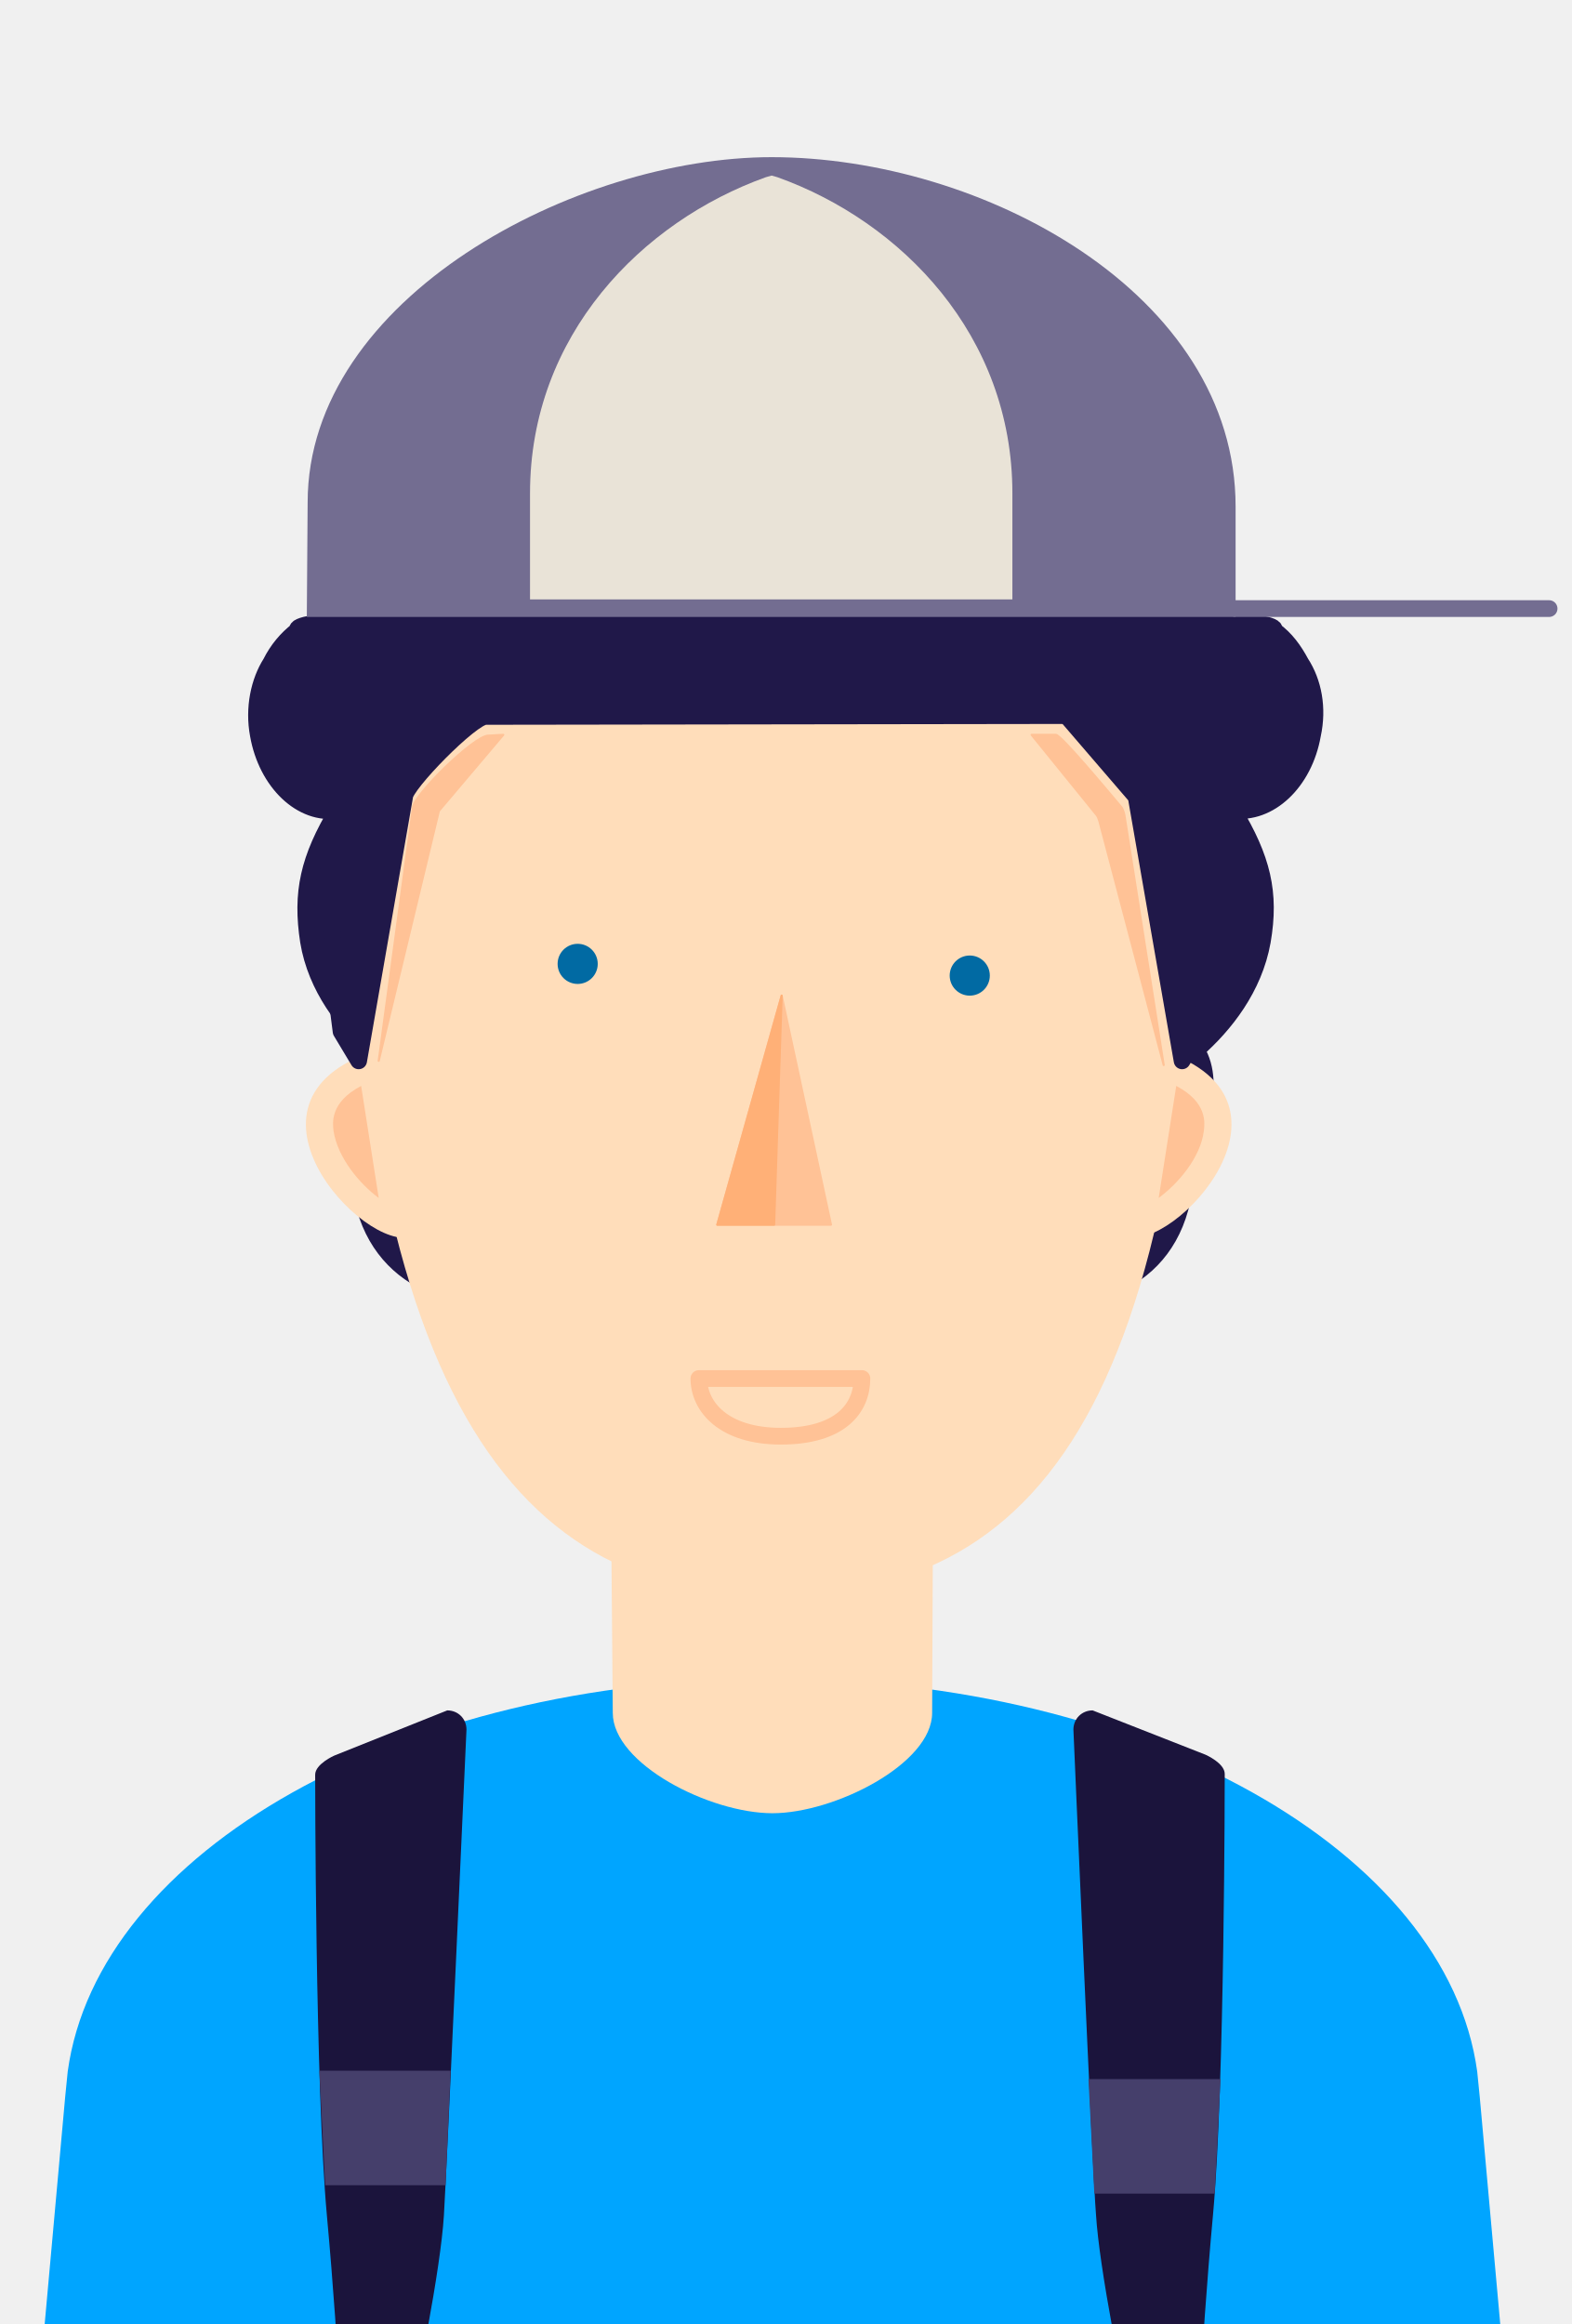
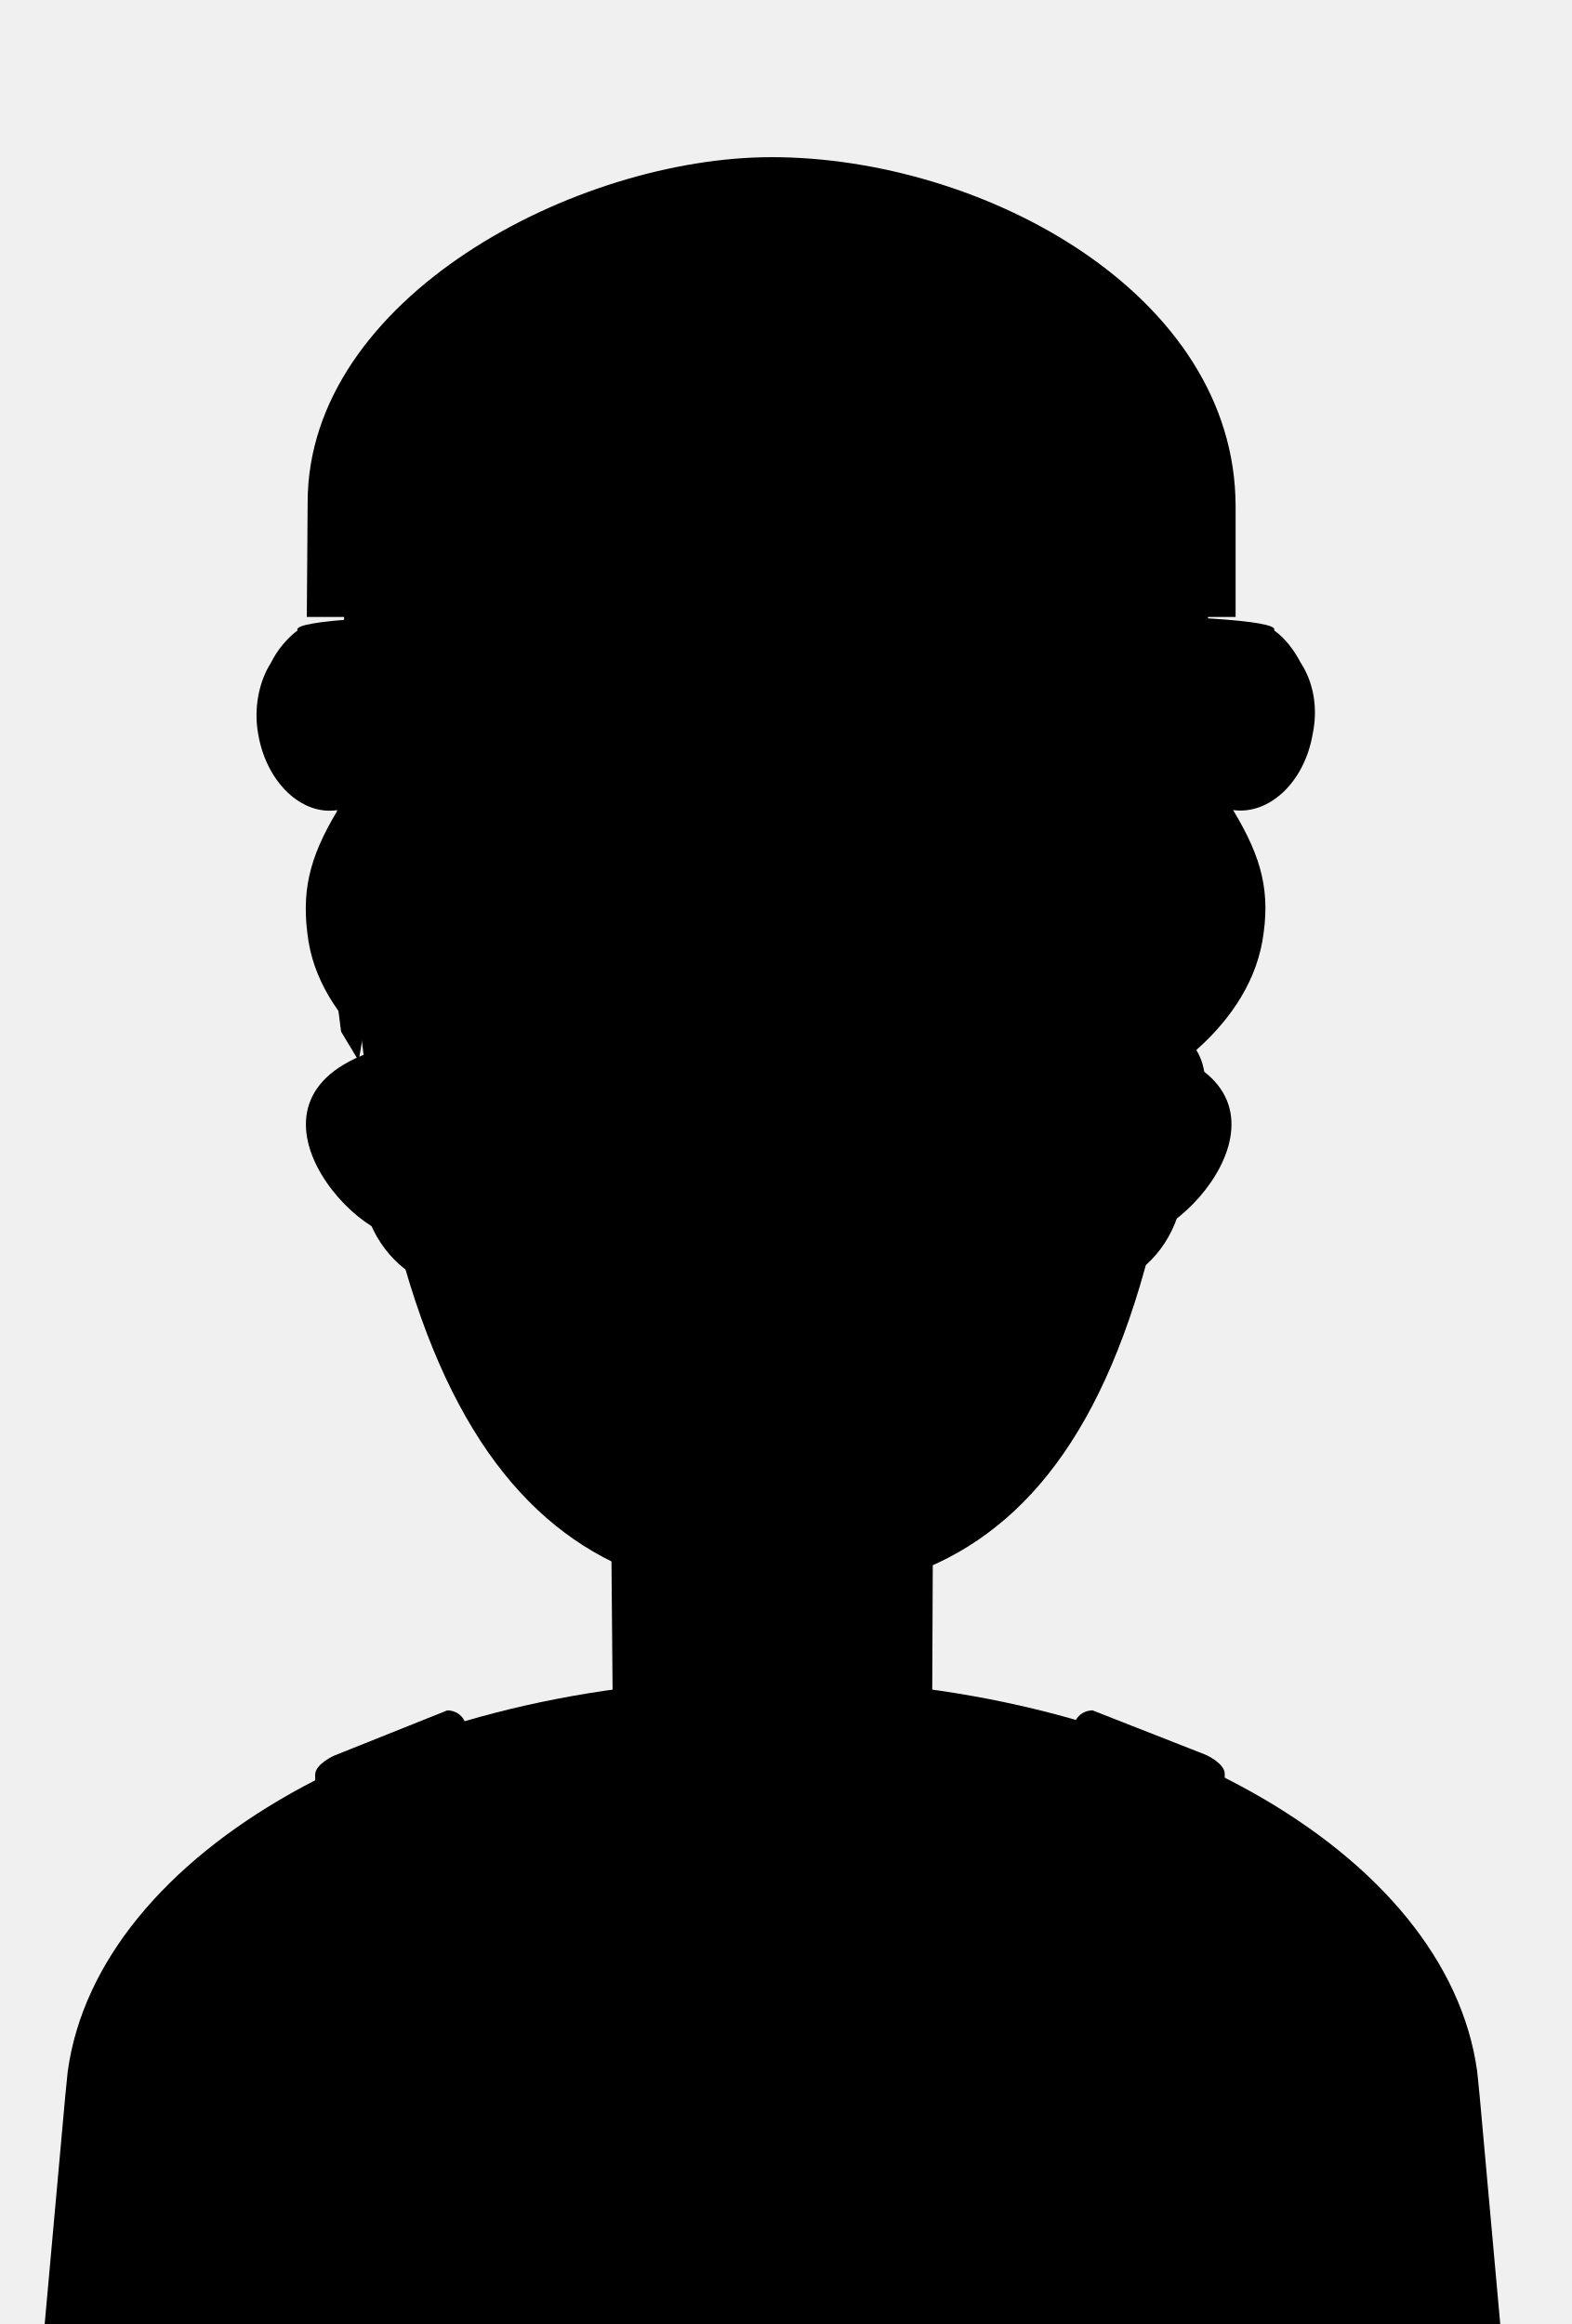
<svg xmlns="http://www.w3.org/2000/svg" xmlns:xlink="http://www.w3.org/1999/xlink" version="1.1" id="Hype_x5F_minori" x="0px" y="0px" viewBox="0 0 188 278" style="enable-background:new 0 0 188 278;" xml:space="preserve">
-   <style type="text/css">
- 	.st0{fill:#FFFFFF;stroke:#282941;stroke-width:3;stroke-linecap:round;stroke-linejoin:round;stroke-miterlimit:10;}
- 	.st1{fill:#FFDDBA;}
- 	.st2{fill:#736D91;}
- 	.st3{fill:#453F6B;}
- 	.st4{fill:none;stroke:#BAB7CC;stroke-width:2;stroke-miterlimit:10;}
- 	.st5{fill:none;stroke:#453F6B;stroke-miterlimit:10;}
- 	.st6{fill:none;stroke:#F2EEE6;stroke-width:3;stroke-linecap:round;stroke-linejoin:round;stroke-miterlimit:10;}
- 	.st7{fill:none;stroke:#F2EEE6;stroke-width:2;stroke-linecap:round;stroke-linejoin:round;stroke-miterlimit:10;}
- 	.st8{fill:none;stroke:#F2EEE6;stroke-width:3;stroke-miterlimit:10;}
- 	.st9{fill:none;stroke:#F2EEE6;stroke-width:2;stroke-miterlimit:10;}
- 	.st10{fill:#F2EEE6;}
- 	.st11{fill:none;stroke:#F2EEE6;stroke-width:4;stroke-linecap:round;stroke-linejoin:round;stroke-miterlimit:10;}
- 	.st12{fill:#F2EEE6;stroke:#F2EEE6;stroke-width:3;stroke-linecap:round;stroke-linejoin:round;stroke-miterlimit:10;}
- 	
- 		.st13{clip-path:url(#SVGID_2_);fill:none;stroke:#F2EEE6;stroke-width:3;stroke-linecap:round;stroke-linejoin:round;stroke-miterlimit:10;}
- 	.st14{fill:none;stroke:#F2EEE6;stroke-width:3;stroke-linecap:round;stroke-miterlimit:10;}
- 	.st15{fill:#FFFFFF;stroke:#F2EEE6;stroke-width:2;stroke-miterlimit:10;}
- 	.st16{fill:#FFFFFF;stroke:#F2EEE6;stroke-linecap:round;stroke-linejoin:round;stroke-miterlimit:10;}
- 	.st17{fill:#FFFFFF;stroke:#F2EEE6;stroke-width:2;stroke-linecap:round;stroke-linejoin:round;stroke-miterlimit:10;}
- 	.st18{fill:#282941;stroke:#F2EEE6;stroke-width:3;stroke-linecap:round;stroke-linejoin:round;stroke-miterlimit:10;}
- 	
- 		.st19{clip-path:url(#SVGID_4_);fill:none;stroke:#F2EEE6;stroke-width:3;stroke-linecap:round;stroke-linejoin:round;stroke-miterlimit:10;}
- 	.st20{fill:#FFFFFF;stroke:#F2EEE6;stroke-width:3;stroke-linecap:round;stroke-linejoin:round;stroke-miterlimit:10;}
- 	
- 		.st21{clip-path:url(#SVGID_6_);fill:none;stroke:#F2EEE6;stroke-width:3;stroke-linecap:round;stroke-linejoin:round;stroke-miterlimit:10;}
- 	
- 		.st22{clip-path:url(#SVGID_8_);fill:none;stroke:#F2EEE6;stroke-width:3;stroke-linecap:round;stroke-linejoin:round;stroke-miterlimit:10;}
- 	.st23{fill:#C8CBD7;stroke:#F2EEE6;stroke-width:3;stroke-linecap:round;stroke-linejoin:round;stroke-miterlimit:10;}
- 	.st24{fill:#BAB7CC;}
- 	.st25{fill:#15102F;}
- 	.st26{fill:#0F0B22;}
- 	.st27{fill:#1B143C;}
- 	.st28{fill:#FFB077;}
- 	.st29{fill:#FFC296;}
- 	.st30{fill:#E9E3D7;}
- 	.st31{fill:#2EB5FF;}
- 	.st32{fill:#B9E6FF;}
- 	.st33{fill:#5CC5FF;}
- 	.st34{fill:#016AA3;}
- 	.st35{fill:#0087D1;}
- 	.st36{fill:#003C5D;}
- 	.st37{fill:#00A5FF;}
- 	.st38{fill:#FCA664;}
- 	.st39{fill:#FEFAF2;}
- 	.st40{fill:#201849;}
- 	.st41{fill:none;stroke:#E9E3D7;stroke-width:3;stroke-linecap:round;stroke-linejoin:round;stroke-miterlimit:10;}
- 	.st42{fill:#FFC296;stroke:#FCA664;stroke-width:3;stroke-linecap:round;stroke-linejoin:round;stroke-miterlimit:10;}
- 	.st43{fill:none;stroke:#FCA664;stroke-width:3;stroke-linecap:round;stroke-linejoin:round;stroke-miterlimit:10;}
- 	.st44{fill:none;stroke:#FFC296;stroke-width:2;stroke-linecap:round;stroke-linejoin:round;stroke-miterlimit:10;}
- 	.st45{fill:#FFC296;stroke:#FFC296;stroke-width:0.25;stroke-linecap:round;stroke-linejoin:round;stroke-miterlimit:10;}
- 	.st46{fill:#FFB077;stroke:#FFB077;stroke-width:0.25;stroke-linecap:round;stroke-linejoin:round;stroke-miterlimit:10;}
- 	.st47{fill:none;}
- 	.st48{fill:#3DB8DE;}
- 	.st49{fill:none;stroke:#5CC5FF;stroke-miterlimit:10;}
- 	.st50{fill:none;stroke:#016AA3;stroke-miterlimit:10;}
- 	.st51{fill:#5CC5FF;stroke:#5CC5FF;stroke-miterlimit:10;}
- 	.st52{fill:#B9E6FF;stroke:#5CC5FF;stroke-miterlimit:10;}
- 	.st53{opacity:0.7;fill:url(#SVGID_9_);}
- 	.st54{opacity:0.7;fill:url(#SVGID_10_);}
- 	.st55{fill:#201849;stroke:#201849;stroke-miterlimit:10;}
- 	.st56{fill:none;stroke:#00A5FF;stroke-width:2;stroke-linecap:round;stroke-linejoin:round;stroke-miterlimit:10;}
- 	.st57{fill:#201849;stroke:#201849;stroke-width:2;stroke-linecap:round;stroke-linejoin:round;stroke-miterlimit:10;}
- 	.st58{fill:#B9E6FF;stroke:#B9E6FF;stroke-linecap:round;stroke-linejoin:round;stroke-miterlimit:10;}
- 	.st59{fill:#5CC5FF;stroke:#5CC5FF;stroke-linecap:round;stroke-linejoin:round;stroke-miterlimit:10;}
- 	.st60{fill:#FFFFFF;stroke:#2EB5FF;stroke-linecap:round;stroke-linejoin:round;stroke-miterlimit:10;}
- 	.st61{fill:none;stroke:#F2EEE6;stroke-linecap:round;stroke-linejoin:round;stroke-miterlimit:10;}
- 	.st62{fill:none;stroke:#282941;stroke-width:3;stroke-linecap:round;stroke-linejoin:round;stroke-miterlimit:10;}
- 	.st63{fill:none;stroke:#201849;stroke-width:2;stroke-miterlimit:10;}
- 	.st64{opacity:0.7;fill:url(#SVGID_11_);}
- 	.st65{opacity:0.7;fill:url(#SVGID_12_);}
- 	.st66{fill:none;stroke:#736D91;stroke-width:2;stroke-miterlimit:10;}
- 	.st67{fill:none;stroke:#016AA3;stroke-width:3;stroke-linecap:round;stroke-linejoin:round;stroke-miterlimit:10;}
- 	.st68{fill:#5CC5FF;stroke:#2EB5FF;stroke-miterlimit:10;}
- 	.st69{fill:#00A5FF;stroke:#00A5FF;stroke-width:2;stroke-miterlimit:10;}
- 	.st70{fill:none;stroke:#016AA3;stroke-width:2;stroke-linecap:round;stroke-linejoin:round;stroke-miterlimit:10;}
- 	.st71{fill:#016AA3;stroke:#016AA3;stroke-width:2;stroke-linecap:round;stroke-linejoin:round;stroke-miterlimit:10;}
- 	.st72{fill:none;stroke:#736D91;stroke-width:2;stroke-linecap:round;stroke-linejoin:round;stroke-miterlimit:10;}
- 	.st73{fill:none;stroke:#1B143C;stroke-width:2;stroke-linecap:round;stroke-linejoin:round;stroke-miterlimit:10;}
- 	.st74{fill:#003C5D;stroke:#016AA3;stroke-width:2;stroke-linecap:round;stroke-linejoin:round;stroke-miterlimit:10;}
- 	
- 		.st75{clip-path:url(#SVGID_14_);fill:none;stroke:#F2EEE6;stroke-width:3;stroke-linecap:round;stroke-linejoin:round;stroke-miterlimit:10;}
- 	
- 		.st76{clip-path:url(#SVGID_16_);fill:none;stroke:#F2EEE6;stroke-width:3;stroke-linecap:round;stroke-linejoin:round;stroke-miterlimit:10;}
- 	.st77{fill:#FFFFFF;stroke:#F2EEE6;stroke-width:3;stroke-miterlimit:10;}
- 	
- 		.st78{clip-path:url(#SVGID_18_);fill:none;stroke:#F2EEE6;stroke-width:3;stroke-linecap:round;stroke-linejoin:round;stroke-miterlimit:10;}
- 	
- 		.st79{clip-path:url(#SVGID_20_);fill:none;stroke:#F2EEE6;stroke-width:3;stroke-linecap:round;stroke-linejoin:round;stroke-miterlimit:10;}
- 	
- 		.st80{clip-path:url(#SVGID_22_);fill:none;stroke:#F2EEE6;stroke-width:3;stroke-linecap:round;stroke-linejoin:round;stroke-miterlimit:10;}
- 	
- 		.st81{clip-path:url(#SVGID_24_);fill:none;stroke:#F2EEE6;stroke-width:3;stroke-linecap:round;stroke-linejoin:round;stroke-miterlimit:10;}
- 	.st82{opacity:0.7;fill:url(#SVGID_25_);}
- 	.st83{opacity:0.7;fill:url(#SVGID_26_);}
- 	.st84{clip-path:url(#SVGID_28_);}
- </style>
  <g>
    <defs>
      <rect id="SVGID_27_" x="-48.6" width="278" height="278" />
    </defs>
    <clipPath id="SVGID_2_">
      <use xlink:href="#SVGID_27_" style="overflow:visible;" />
    </clipPath>
-     <g style="clip-path:url(#SVGID_2_);">
-       <path class="st57" d="M155.6,79.3c-0.8-1.5-1.8-2.9-3.2-3.9c1.6-2.5-52.1-2.5-47.9,0.6c-3.8,0.5-7.4,2.3-10.5,5.1    c-3.1-2.8-6.7-4.6-10.5-5.1c4.2-3-49.4-3.1-47.9-0.6c-1.3,1-2.4,2.3-3.2,3.9c-1.4,2.2-2.1,5.4-1.5,8.6c1,5.7,5.2,9.7,9.5,9    c-3.5,5.8-4.4,9.9-3.5,15.7c0.9,5.5,4.4,10,7.9,13c-2.7,4.4-2.7,10.6-1.6,16.9c1.9,11.2,12.1,13.8,20.6,12.3    c4.1-0.8,53.1-0.8,57.2,0c8.5,1.6,18.8-1,20.6-12.3c1.1-6.3,4.2-12.5,1.5-16.9c3.4-3,6.9-7.4,7.9-13c1-5.8,0-9.9-3.5-15.7    c4.3,0.6,8.5-3.3,9.5-9C157.7,84.7,157.1,81.6,155.6,79.3z" />
+     <g>
+       <path class="st57" d="M155.6,79.3c-0.8-1.5-1.8-2.9-3.2-3.9c1.6-2.5-52.1-2.5-47.9,0.6c-3.8,0.5-7.4,2.3-10.5,5.1 c-3.1-2.8-6.7-4.6-10.5-5.1c4.2-3-49.4-3.1-47.9-0.6c-1.3,1-2.4,2.3-3.2,3.9c-1.4,2.2-2.1,5.4-1.5,8.6c1,5.7,5.2,9.7,9.5,9 c-3.5,5.8-4.4,9.9-3.5,15.7c0.9,5.5,4.4,10,7.9,13c-2.7,4.4-2.7,10.6-1.6,16.9c1.9,11.2,12.1,13.8,20.6,12.3 c4.1-0.8,53.1-0.8,57.2,0c8.5,1.6,18.8-1,20.6-12.3c1.1-6.3,4.2-12.5,1.5-16.9c3.4-3,6.9-7.4,7.9-13c1-5.8,0-9.9-3.5-15.7 c4.3,0.6,8.5-3.3,9.5-9C157.7,84.7,157.1,81.6,155.6,79.3z" />
      <g>
        <g>
          <path class="st1" d="M143.7,84.8c0,80.8-17.7,106.1-51.2,106.1c-32,0-51.2-25.7-51.2-106.1H143.7z" />
          <path class="st1" d="M45.8,125.4l3.5,22.5C43.6,150,25.9,131.1,45.8,125.4z" />
          <path class="st29" d="M45.3,143.3c-2.3-1.7-4.9-4.8-5.4-8c-0.1-0.9-0.5-3.4,3.3-5.4L45.3,143.3z" />
          <path class="st1" d="M138.1,125.4l-3.5,22.5C140.3,150,158,131.1,138.1,125.4z" />
          <path class="st29" d="M140.7,129.9c3.8,2,3.4,4.5,3.3,5.4c-0.4,3.2-3.1,6.3-5.4,8L140.7,129.9z" />
        </g>
        <ellipse class="st34" cx="116" cy="116.7" rx="2.4" ry="2.4" />
        <ellipse class="st34" cx="69.1" cy="115.3" rx="2.4" ry="2.4" />
        <path class="st44" d="M103.1,164.9c0,3.5-2.5,6.9-9.7,6.9c-6.8,0-9.8-3.5-9.8-6.9H103.1z" />
        <g>
-           <polygon class="st45" points="99.4,146.5 85.8,146.5 93.5,119.1     " />
-           <polygon class="st46" points="92.6,146.5 85.8,146.5 93.5,119.1     " />
+           <polygon class="st45" points="99.4,146.5 85.8,146.5 93.5,119.1 " />
+           <polygon class="st46" points="92.6,146.5 85.8,146.5 93.5,119.1 " />
        </g>
        <g>
-           <path class="st57" d="M44.6,63.5c-3,0-3.2,1.6-3.2,3.7l-1.6,44.5c0,1.9,0.4,7.6,0.4,7.6c0.1,0,0.6,4.1,0.6,4.1l2.1,3.5l5.5-31.6      c0-1.4,8-9.6,9.7-9.6l69.4-0.1l13.9-22H46.2C45.9,63.8,44.6,63.5,44.6,63.5z" />
-           <path class="st57" d="M141.2,63.5L127.9,86l8,9.3l5.5,31.6l2.1-3.5c0,0,0.5-4.1,0.6-4.1c0,0,0.4-5.7,0.4-7.6V67.2      C144.4,65.2,144.2,63.5,141.2,63.5z" />
+           <path class="st57" d="M44.6,63.5c-3,0-3.2,1.6-3.2,3.7l-1.6,44.5c0,1.9,0.4,7.6,0.4,7.6c0.1,0,0.6,4.1,0.6,4.1l2.1,3.5l5.5-31.6 c0-1.4,8-9.6,9.7-9.6l69.4-0.1l13.9-22H46.2C45.9,63.8,44.6,63.5,44.6,63.5z" />
+           <path class="st57" d="M141.2,63.5L127.9,86l8,9.3l5.5,31.6l2.1-3.5c0,0,0.5-4.1,0.6-4.1c0,0,0.4-5.7,0.4-7.6V67.2 C144.4,65.2,144.2,63.5,141.2,63.5z" />
        </g>
        <path class="st45" d="M45.3,126.9l4.1-30.3c0-1.4,7.3-8.6,9-8.6l1.8-0.1L52.5,97L45.3,126.9z" />
-         <path class="st45" d="M139.2,127.4l-4.7-29.9c-0.1-0.4-0.2-0.8-0.5-1.1c-1.6-1.9-7.1-8.5-7.7-8.5h-2.9l7.7,9.5     c0.2,0.2,0.3,0.5,0.4,0.8L139.2,127.4z" />
+         <path class="st45" d="M139.2,127.4l-4.7-29.9c-0.1-0.4-0.2-0.8-0.5-1.1c-1.6-1.9-7.1-8.5-7.7-8.5h-2.9l7.7,9.5 c0.2,0.2,0.3,0.5,0.4,0.8L139.2,127.4z" />
      </g>
      <g>
        <line class="st72" x1="147.8" y1="72.8" x2="185.3" y2="72.8" />
-         <path class="st2" d="M147.8,73.8c0-0.6,0-12.6,0-13.2c0-25.5-30.3-41.8-55.5-41.8c-23.4,0-55.5,16.8-55.5,41.3     c0,0.8-0.1,12.9-0.1,13.7H147.8z" />
-         <path class="st30" d="M63.4,71.7c0-0.6,0-12.1,0-12.7c0-18.9,13.4-32.5,28.2-37.8l0.7-0.2l0.7,0.2c14.8,5.3,28.1,18.9,28.1,37.8     c0,0.6,0,12.1,0,12.7" />
+         <path class="st2" d="M147.8,73.8c0-0.6,0-12.6,0-13.2c0-25.5-30.3-41.8-55.5-41.8c-23.4,0-55.5,16.8-55.5,41.3 c0,0.8-0.1,12.9-0.1,13.7H147.8z" />
+         <path class="st30" d="M63.4,71.7c0-0.6,0-12.1,0-12.7c0-18.9,13.4-32.5,28.2-37.8l0.7-0.2l0.7,0.2c14.8,5.3,28.1,18.9,28.1,37.8 c0,0.6,0,12.1,0,12.7" />
      </g>
-       <path class="st1" d="M180.9,332c0.8-2.3,1.1-4.6,0.8-6.8l0,0c0,0,0-0.1,0-0.1c-0.1-1.2-0.4-2.4-0.9-3.4c-7-40.5-1.8-71.6-36-73.2    c-0.3,0-2.8,0.3-3.1,0.3l8.6,44.4l7.3,36l-17.4,63.8l0,0c-0.8,2.4-1.7,4.7-2.5,7.1c-3,0.9-10.6,4.6-13.9,8.4    c-0.6,0.7-0.6,1.7-0.2,2.4l1.4,2.6c-2.9,7.3-3,11.3,1.4,11.8c0.5,0.1,0.5,1,1.2,1.7l14.3,0.7c1.6-2,3.2-5.1,5.2-9.7    c4.8-10.9,5-11.6,3.2-14.4c0.3-0.9,0.6-2.2,1.1-3.7l0,0l28.8-66.2c0-0.1,0.1-0.2,0.1-0.3C180.6,332.9,180.7,332.5,180.9,332    L180.9,332L180.9,332z" />
-       <path class="st37" d="M182.1,307.3l-5.1-56.5l0,0h0l-0.3-3l0,0c-3.6-26.3-39.9-47-84.3-47c-44.4,0-80.7,20.7-84.3,47l0,0l-0.3,3h0    l0,0l-5.1,56.5l36.7,3.4l2.7-29.4l-0.6,102.2h99l2.4-98.3l1.5,25.4L182.1,307.3z" />
-       <path class="st27" d="M55.8,206.9c0-1.3-1-2.3-2.3-2.3L40,210c0,0-2.3,1-2.3,2.3c0,0,0,37.4,1.4,52.7c3.1,33.9,2.1,55.6,3.4,53.5    c0,0,9.8-40.6,10.6-53.5C53.4,260.3,55.8,206.9,55.8,206.9z" />
-       <polygon class="st3" points="53.3,261.4 38.9,261.4 38.2,247.7 53.9,247.7   " />
+       <path class="st1" d="M180.9,332c0.8-2.3,1.1-4.6,0.8-6.8l0,0c0,0,0-0.1,0-0.1c-0.1-1.2-0.4-2.4-0.9-3.4c-7-40.5-1.8-71.6-36-73.2 c-0.3,0-2.8,0.3-3.1,0.3l8.6,44.4l7.3,36l-17.4,63.8l0,0c-0.8,2.4-1.7,4.7-2.5,7.1c-3,0.9-10.6,4.6-13.9,8.4 c-0.6,0.7-0.6,1.7-0.2,2.4l1.4,2.6c-2.9,7.3-3,11.3,1.4,11.8c0.5,0.1,0.5,1,1.2,1.7l14.3,0.7c1.6-2,3.2-5.1,5.2-9.7 c4.8-10.9,5-11.6,3.2-14.4c0.3-0.9,0.6-2.2,1.1-3.7l0,0l28.8-66.2c0-0.1,0.1-0.2,0.1-0.3C180.6,332.9,180.7,332.5,180.9,332 L180.9,332L180.9,332z" />
+       <path class="st37" d="M182.1,307.3l-5.1-56.5l0,0h0l-0.3-3l0,0c-3.6-26.3-39.9-47-84.3-47c-44.4,0-80.7,20.7-84.3,47l0,0l-0.3,3h0 l0,0l-5.1,56.5l36.7,3.4l2.7-29.4l-0.6,102.2h99l2.4-98.3l1.5,25.4L182.1,307.3z" />
+       <path class="st27" d="M55.8,206.9c0-1.3-1-2.3-2.3-2.3L40,210c0,0-2.3,1-2.3,2.3c0,0,0,37.4,1.4,52.7c3.1,33.9,2.1,55.6,3.4,53.5 c0,0,9.8-40.6,10.6-53.5C53.4,260.3,55.8,206.9,55.8,206.9z" />
+       <polygon class="st3" points="53.3,261.4 38.9,261.4 38.2,247.7 53.9,247.7 " />
      <g>
-         <path class="st27" d="M128.4,206.9c0-1.3,1-2.3,2.3-2.3l13.5,5.3c0,0,2.3,1,2.3,2.3c0,0,0,37.4-1.4,52.7     c-3.1,33.9-2.1,55.6-3.4,53.5c0,0-9.8-40.6-10.6-53.5C130.7,260.3,128.4,206.9,128.4,206.9z" />
-         <polygon class="st3" points="130.9,262.4 145.3,262.4 146,248.7 130.2,248.7    " />
+         <path class="st27" d="M128.4,206.9c0-1.3,1-2.3,2.3-2.3l13.5,5.3c0,0,2.3,1,2.3,2.3c0,0,0,37.4-1.4,52.7 c-3.1,33.9-2.1,55.6-3.4,53.5c0,0-9.8-40.6-10.6-53.5C130.7,260.3,128.4,206.9,128.4,206.9z" />
+         <polygon class="st3" points="130.9,262.4 145.3,262.4 146,248.7 130.2,248.7 " />
      </g>
      <g>
        <path class="st1" d="M73.1,181.7l38.5,0.1l-0.1,23.1c0,6.1-11.7,12-19.1,12c-7.5,0-19.1-5.9-19.1-12L73.1,181.7z" />
      </g>
    </g>
  </g>
</svg>
